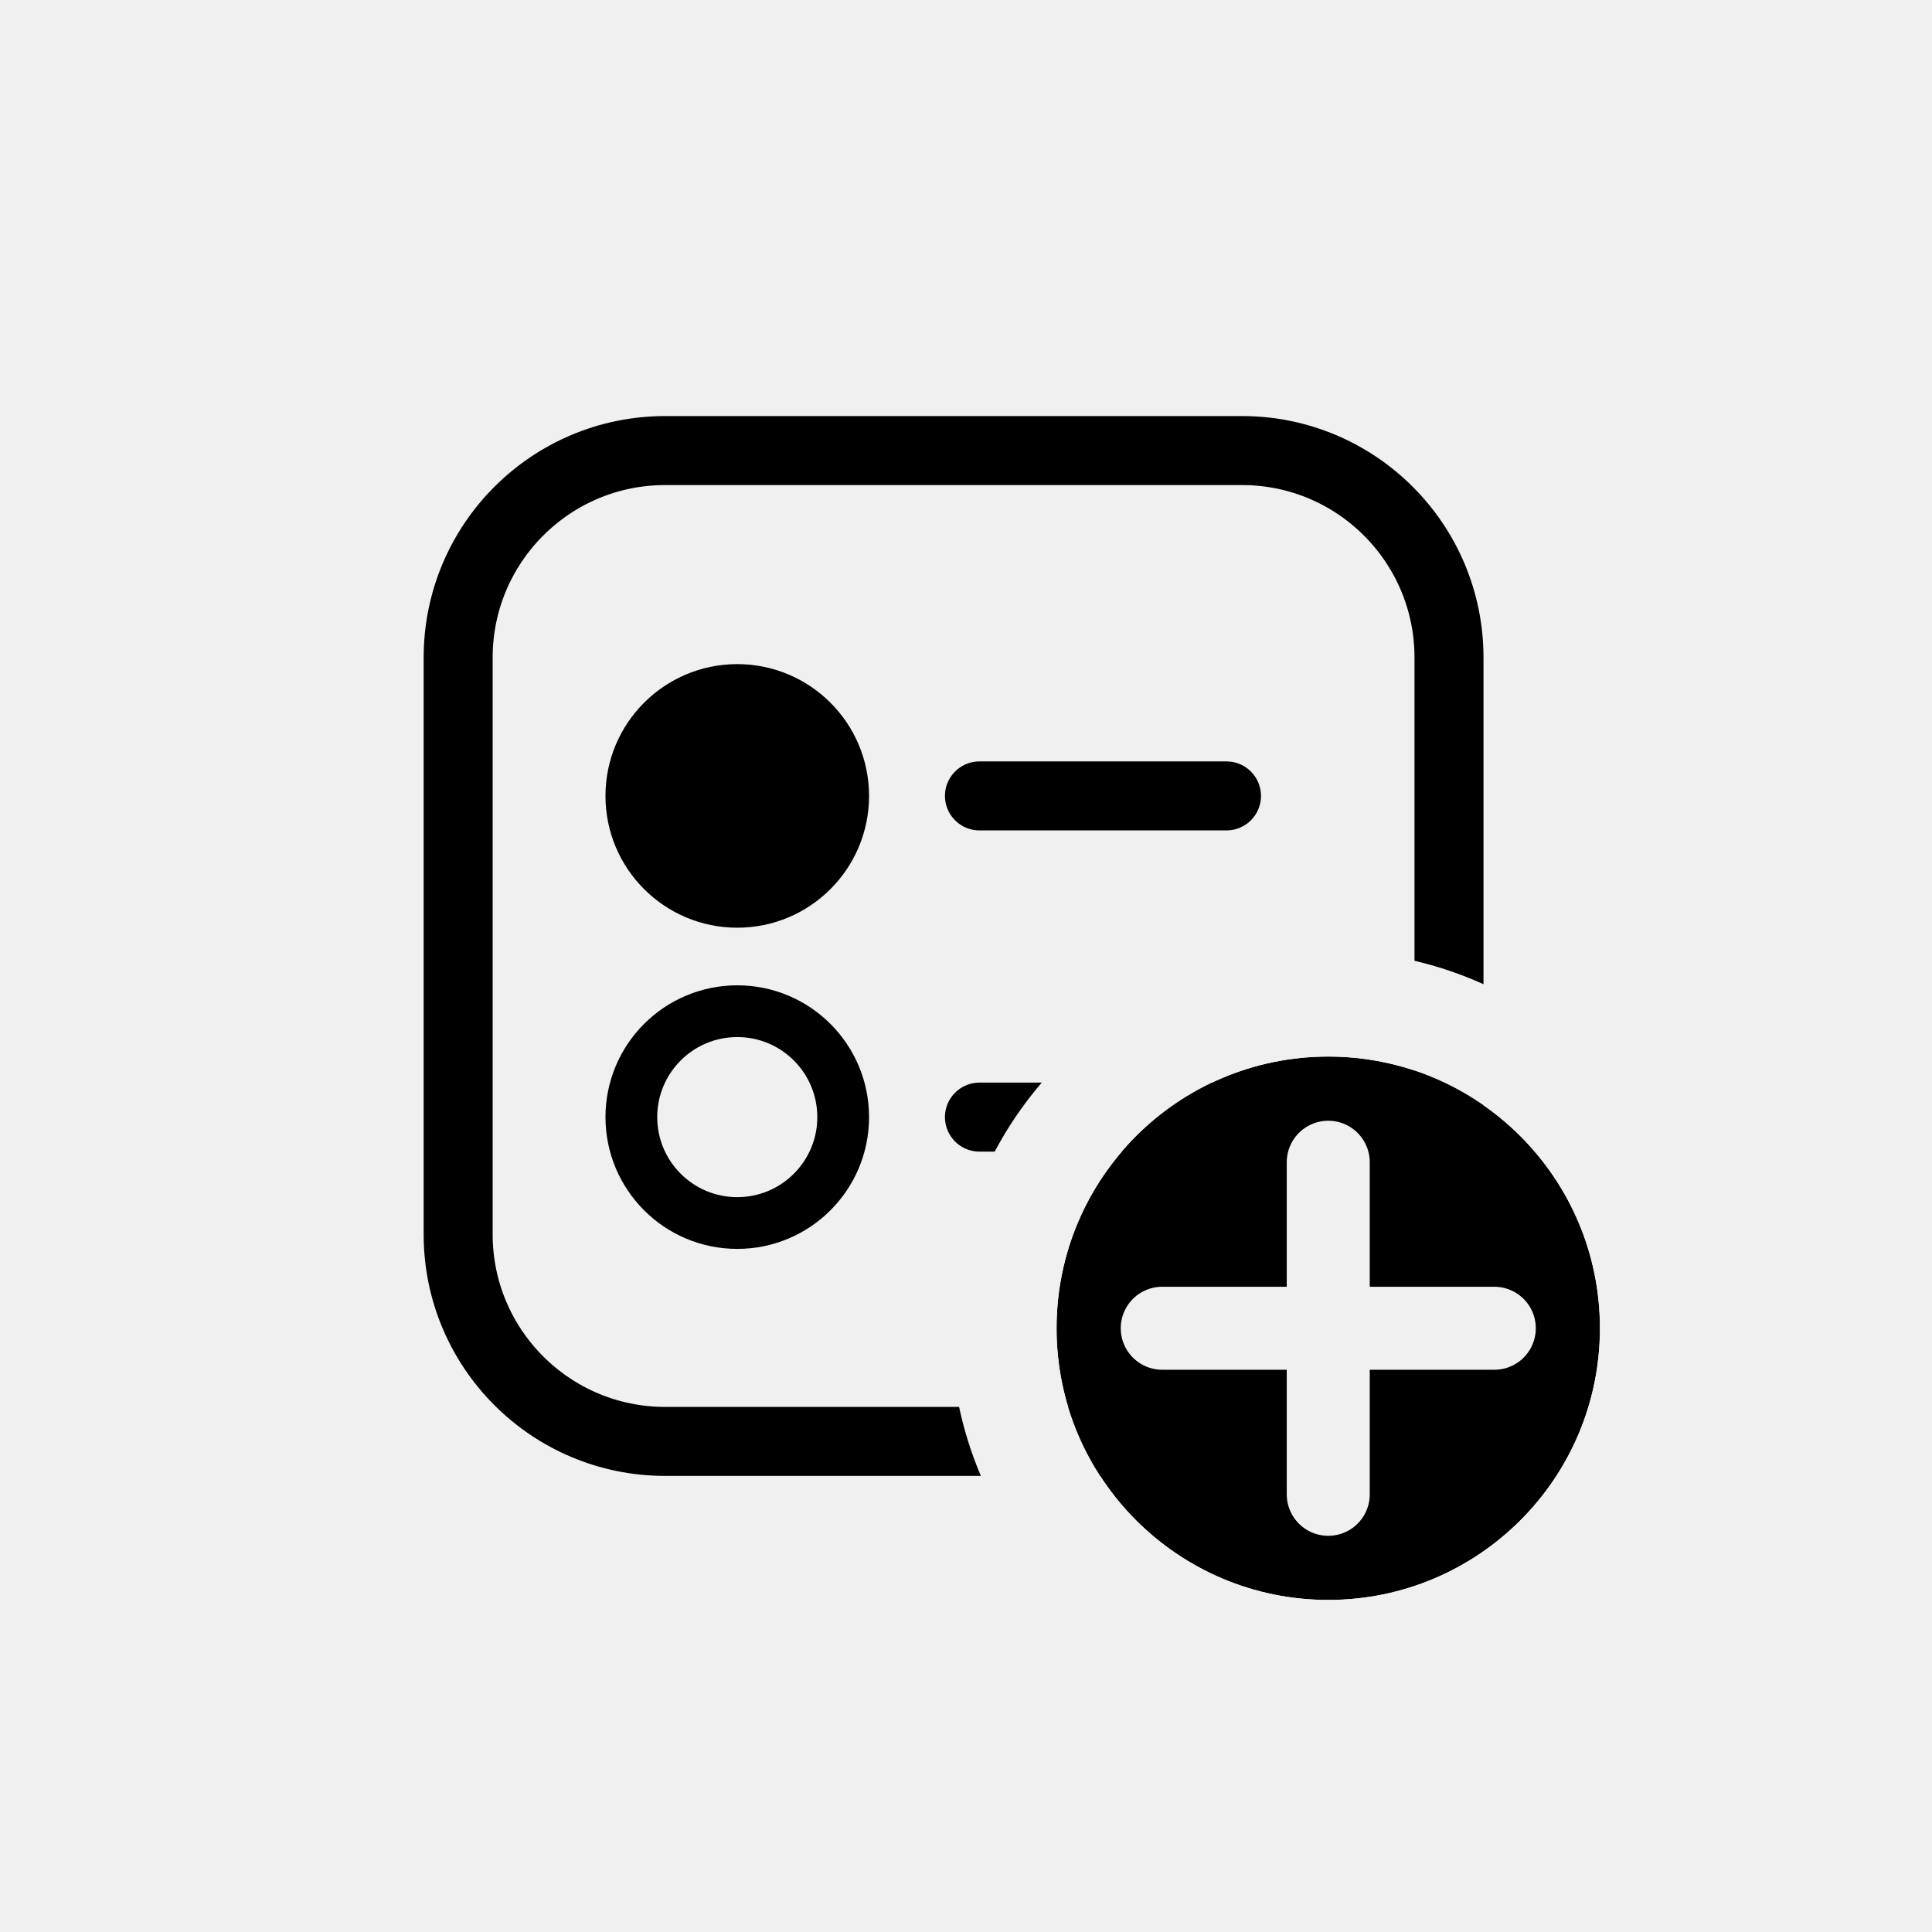
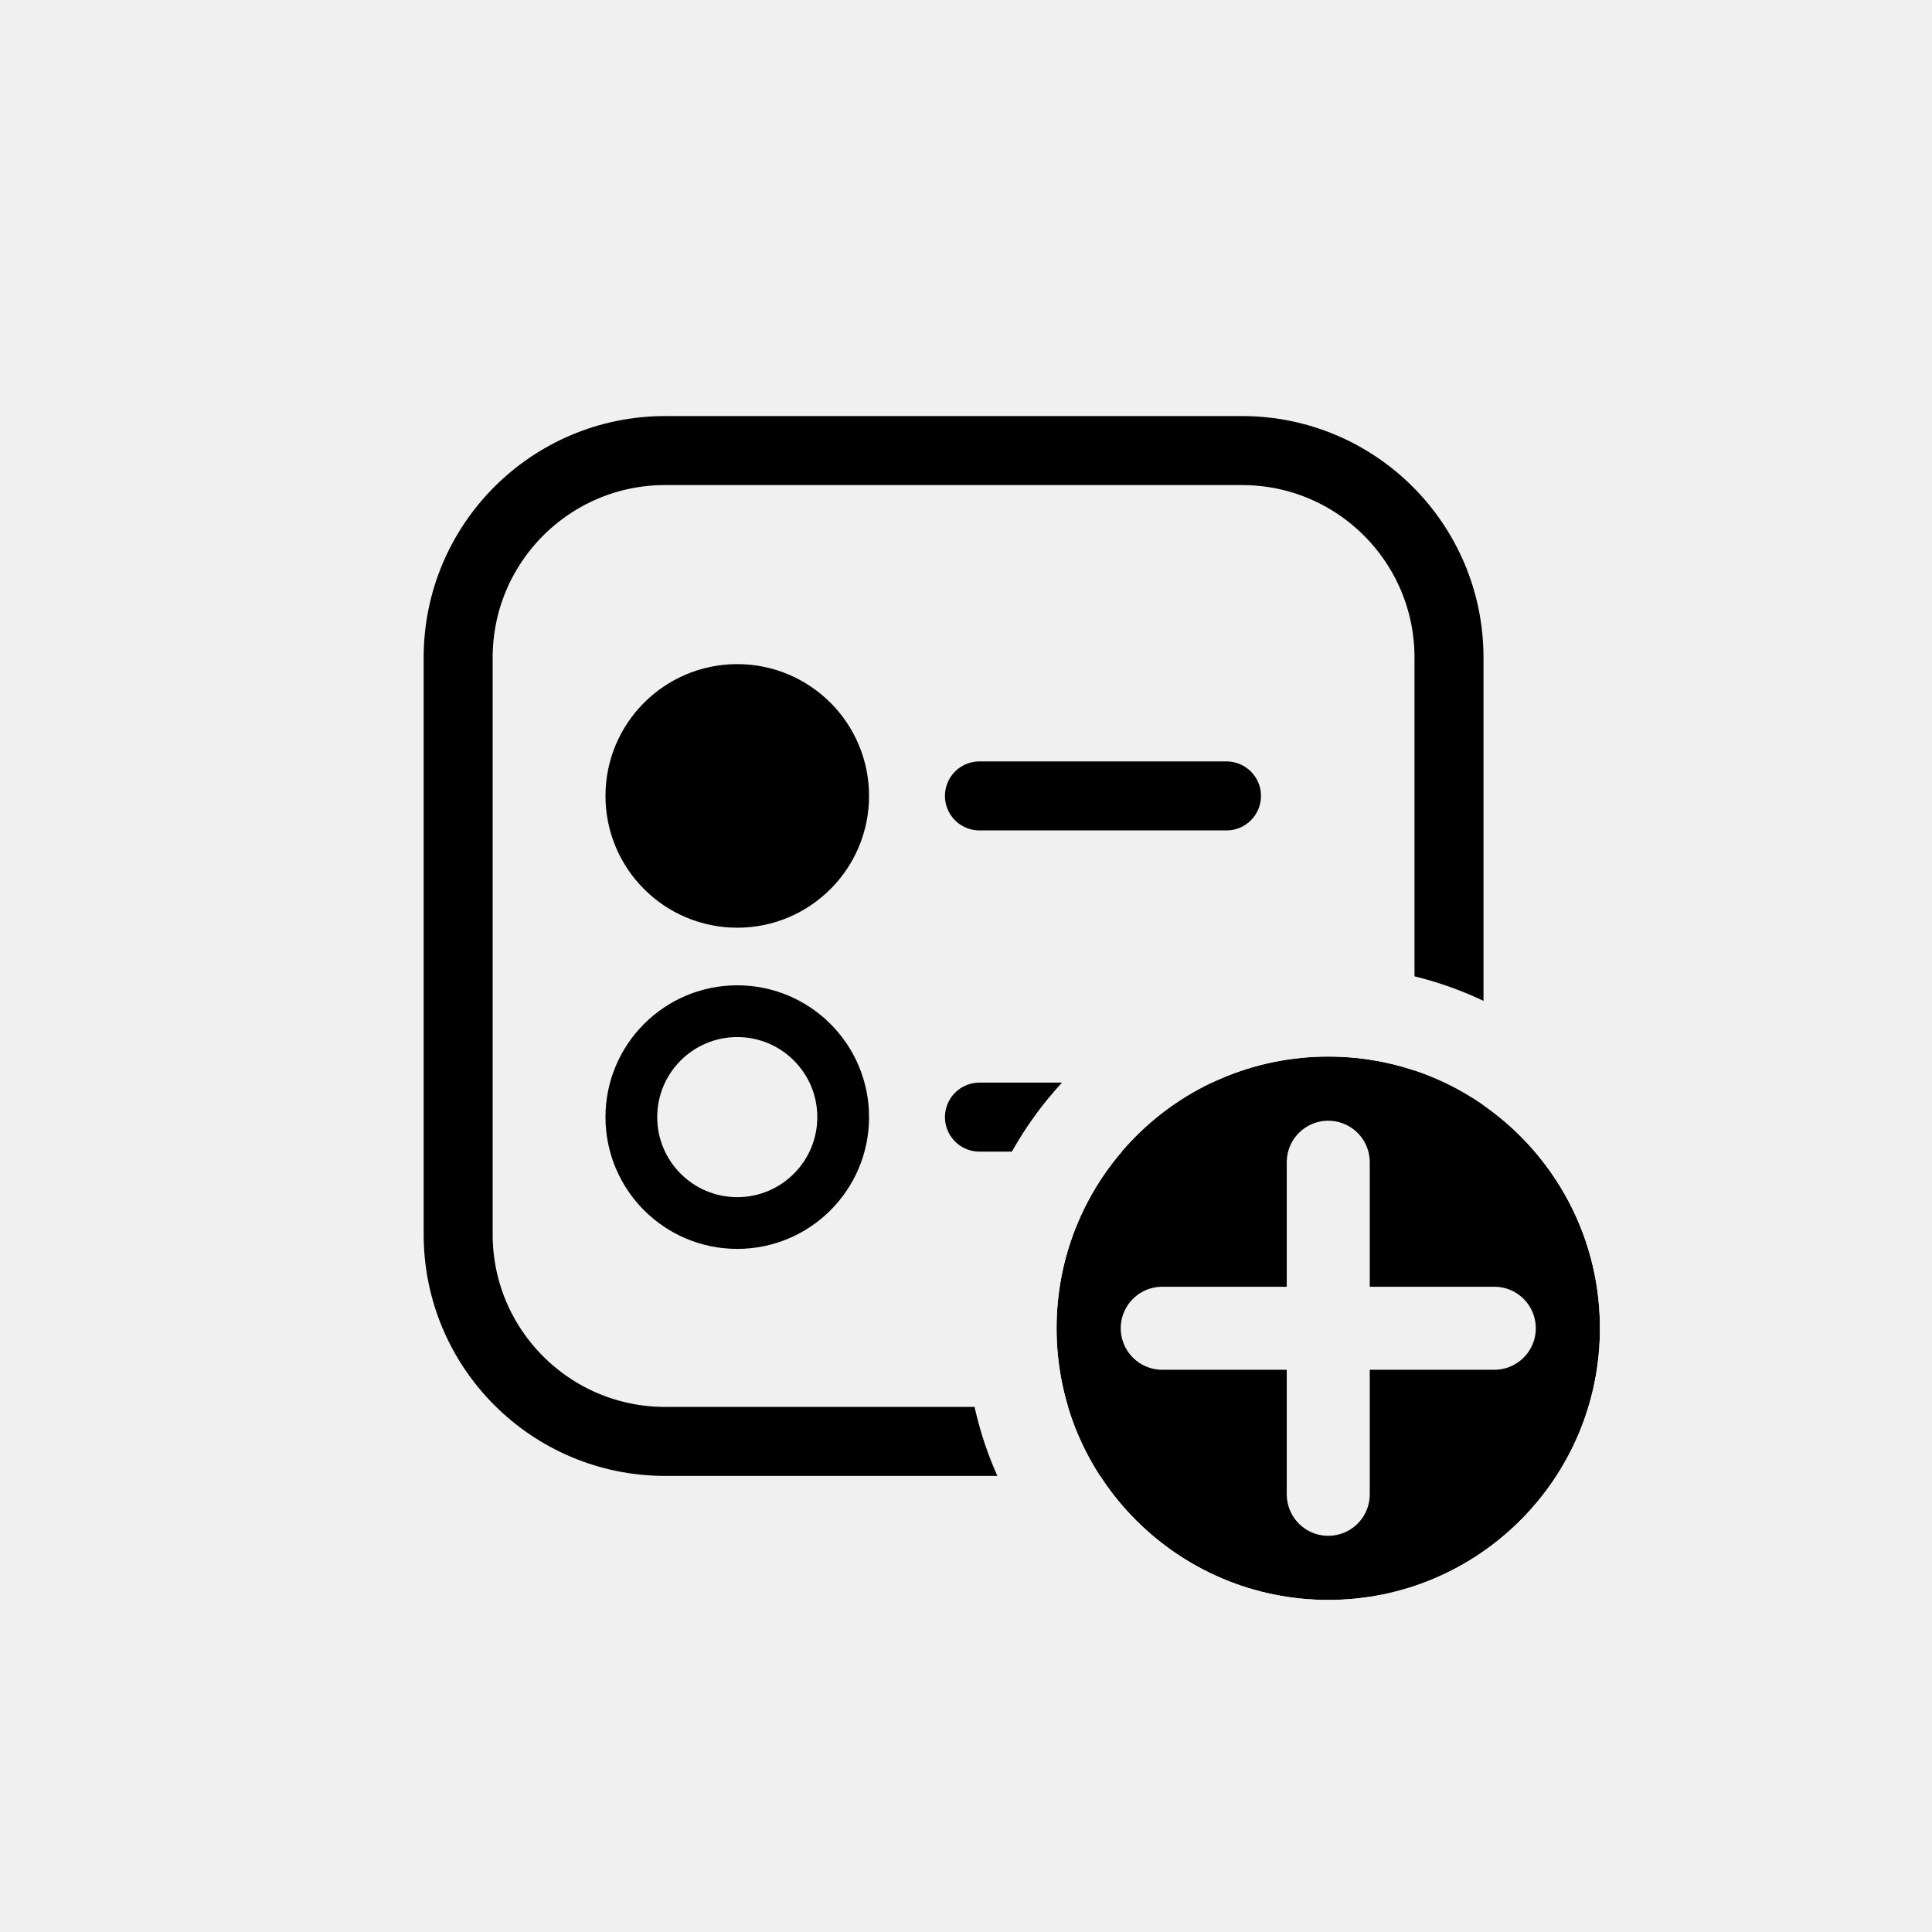
<svg xmlns="http://www.w3.org/2000/svg" width="56" height="56" viewBox="0 0 56 56">
  <defs>
    <mask id="add-category-badge-mask" maskUnits="userSpaceOnUse" x="0" y="0" width="56" height="56">
      <rect width="56" height="56" fill="#fff" />
-       <circle cx="38.5" cy="38.5" r="10.938" fill="#000" />
+       <circle cx="38.5" cy="38.5" r="10.5" fill="#000" />
      <circle cx="38.5" cy="38.5" r="7.875" fill="#fff" />
      <path d="M33.688 38.5h9.625M38.5 33.688v9.625" stroke="#000" stroke-width="2.406" stroke-linecap="round" />
    </mask>
  </defs>
  <g mask="url(#add-category-badge-mask)" fill="none" stroke="#000" stroke-linecap="round" stroke-linejoin="round">
    <rect x="13.28" y="13.06" width="28.72" height="28.72" rx="6" stroke-width="2" />
    <circle cx="21.37" cy="23.07" r="3.07" fill="#000" stroke-width="1.5" />
    <circle cx="21.37" cy="32.38" r="3.07" stroke-width="1.5" />
    <path d="M28.39 23.07h7.16M28.39 32.38h7.16" stroke-width="2" />
    <circle cx="38.5" cy="38.5" r="7.875" fill="#000" stroke="none" />
  </g>
</svg>
